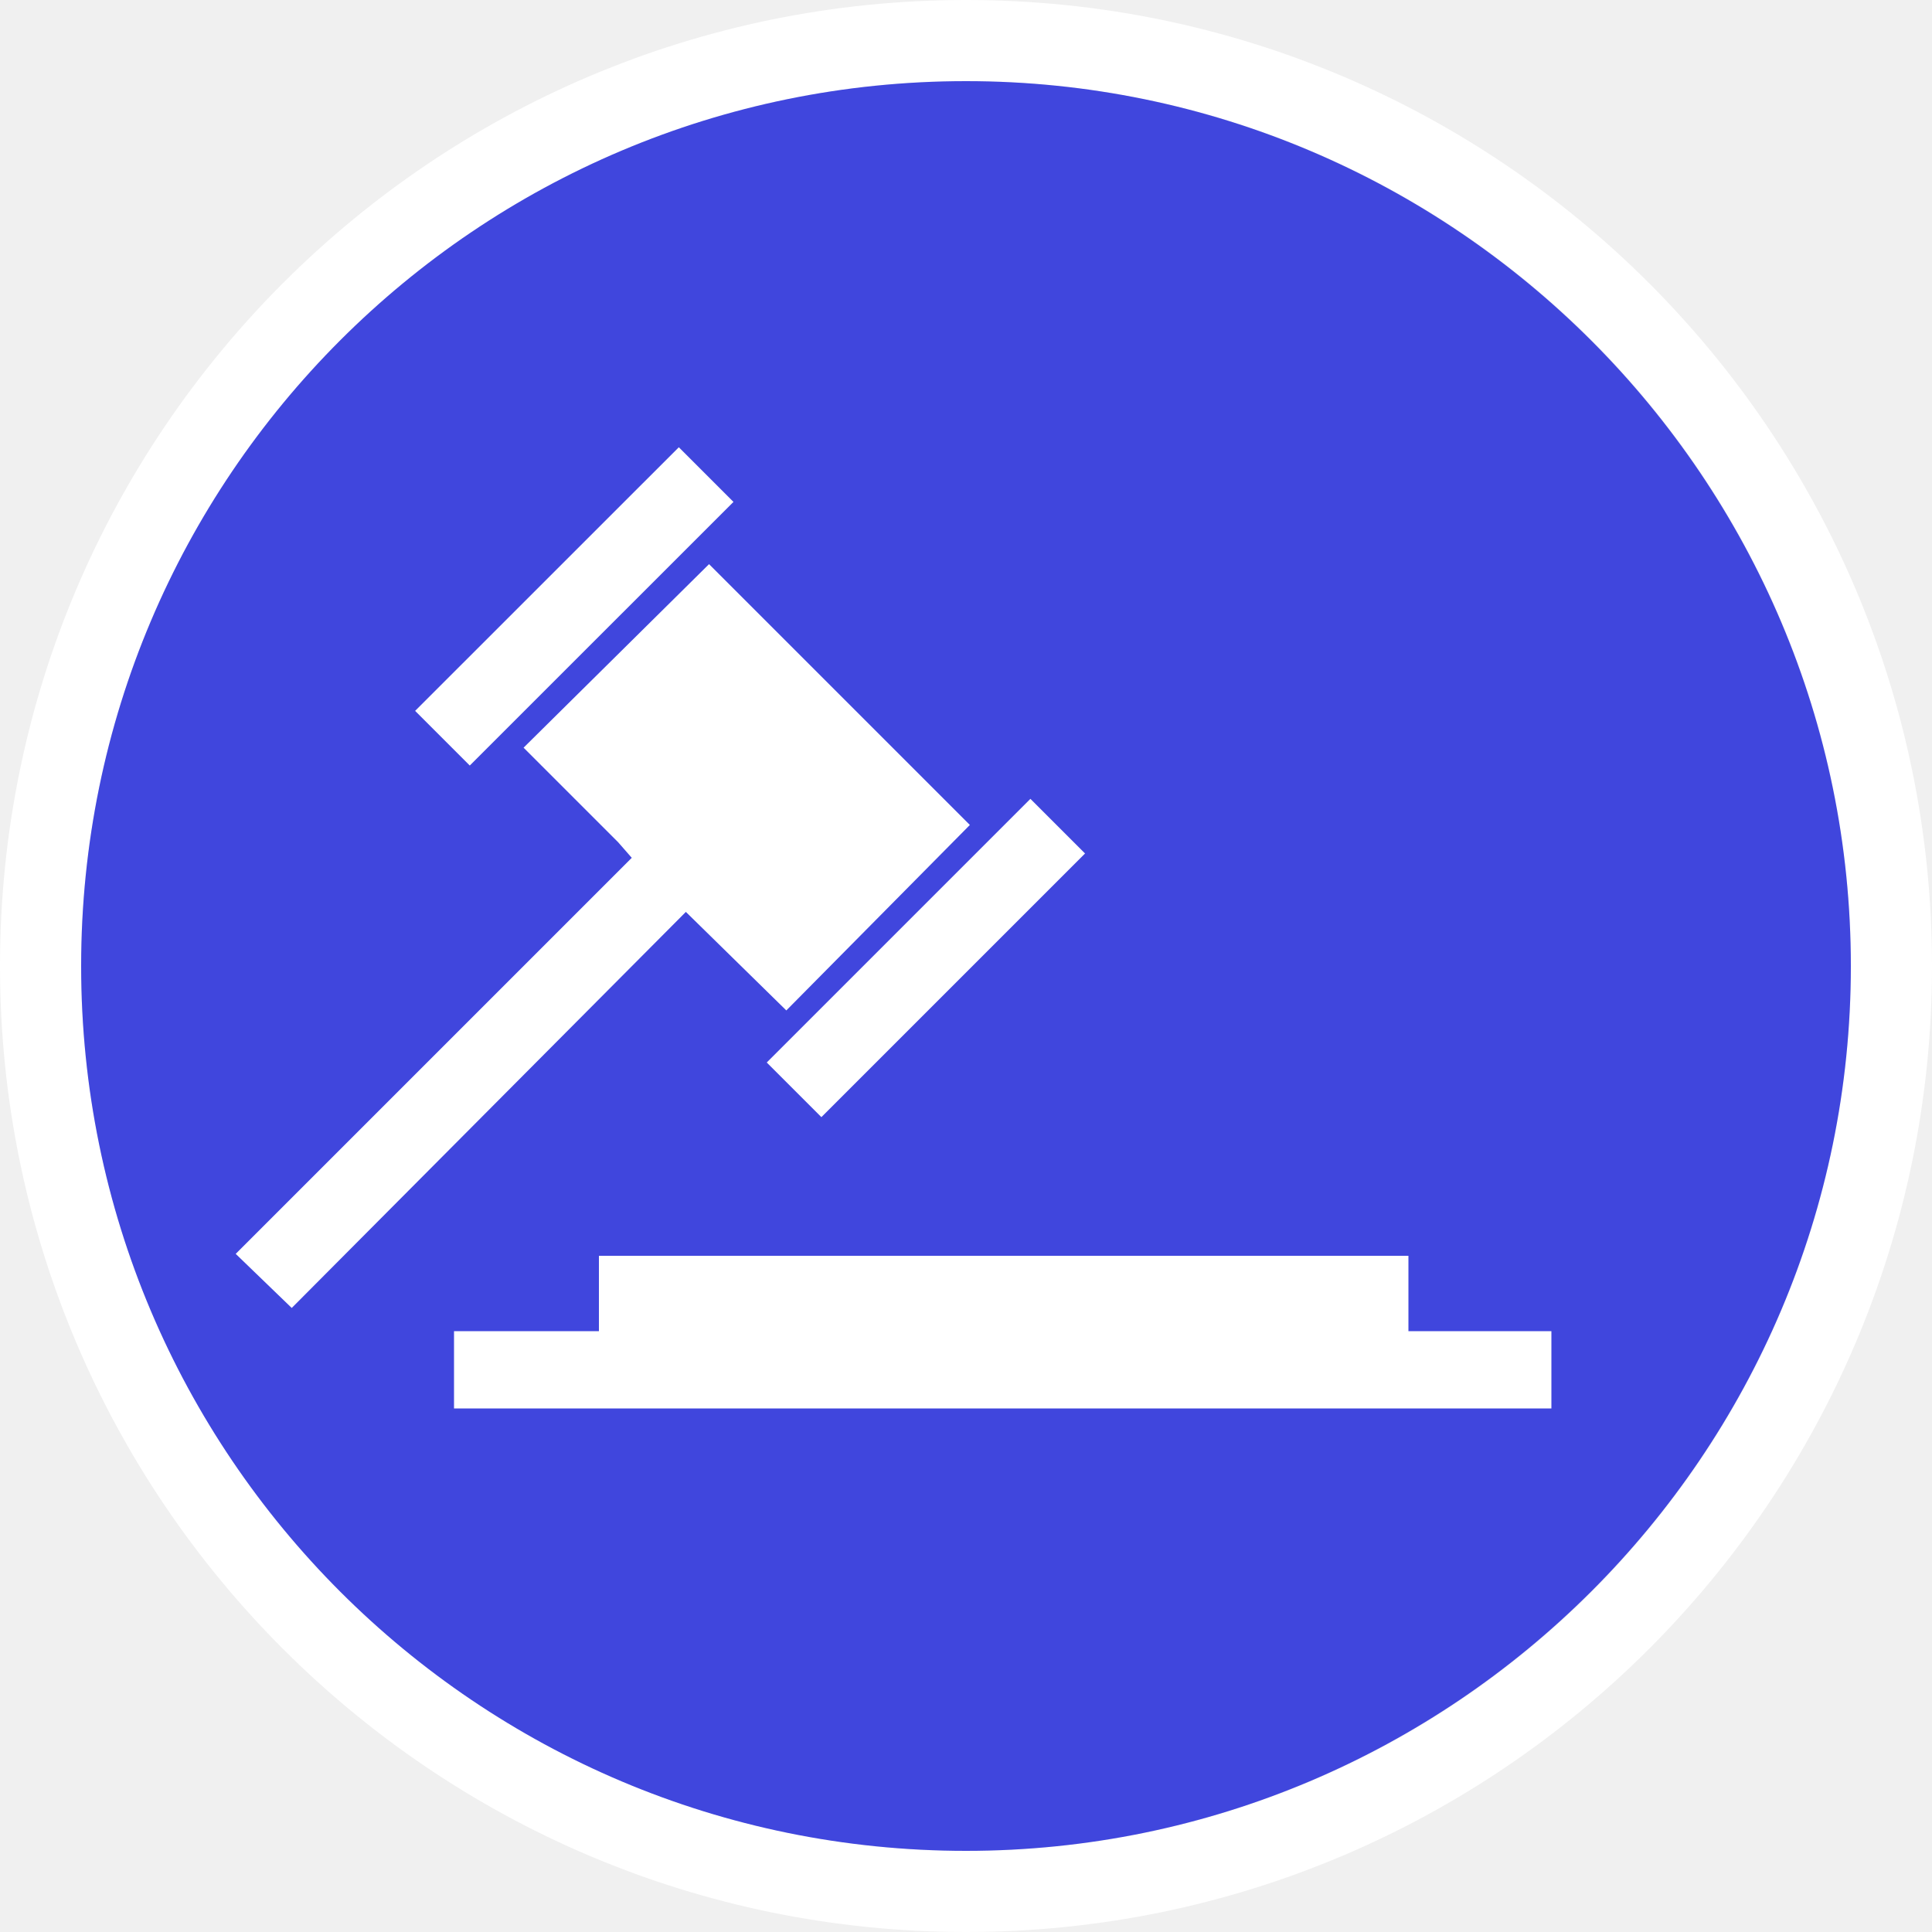
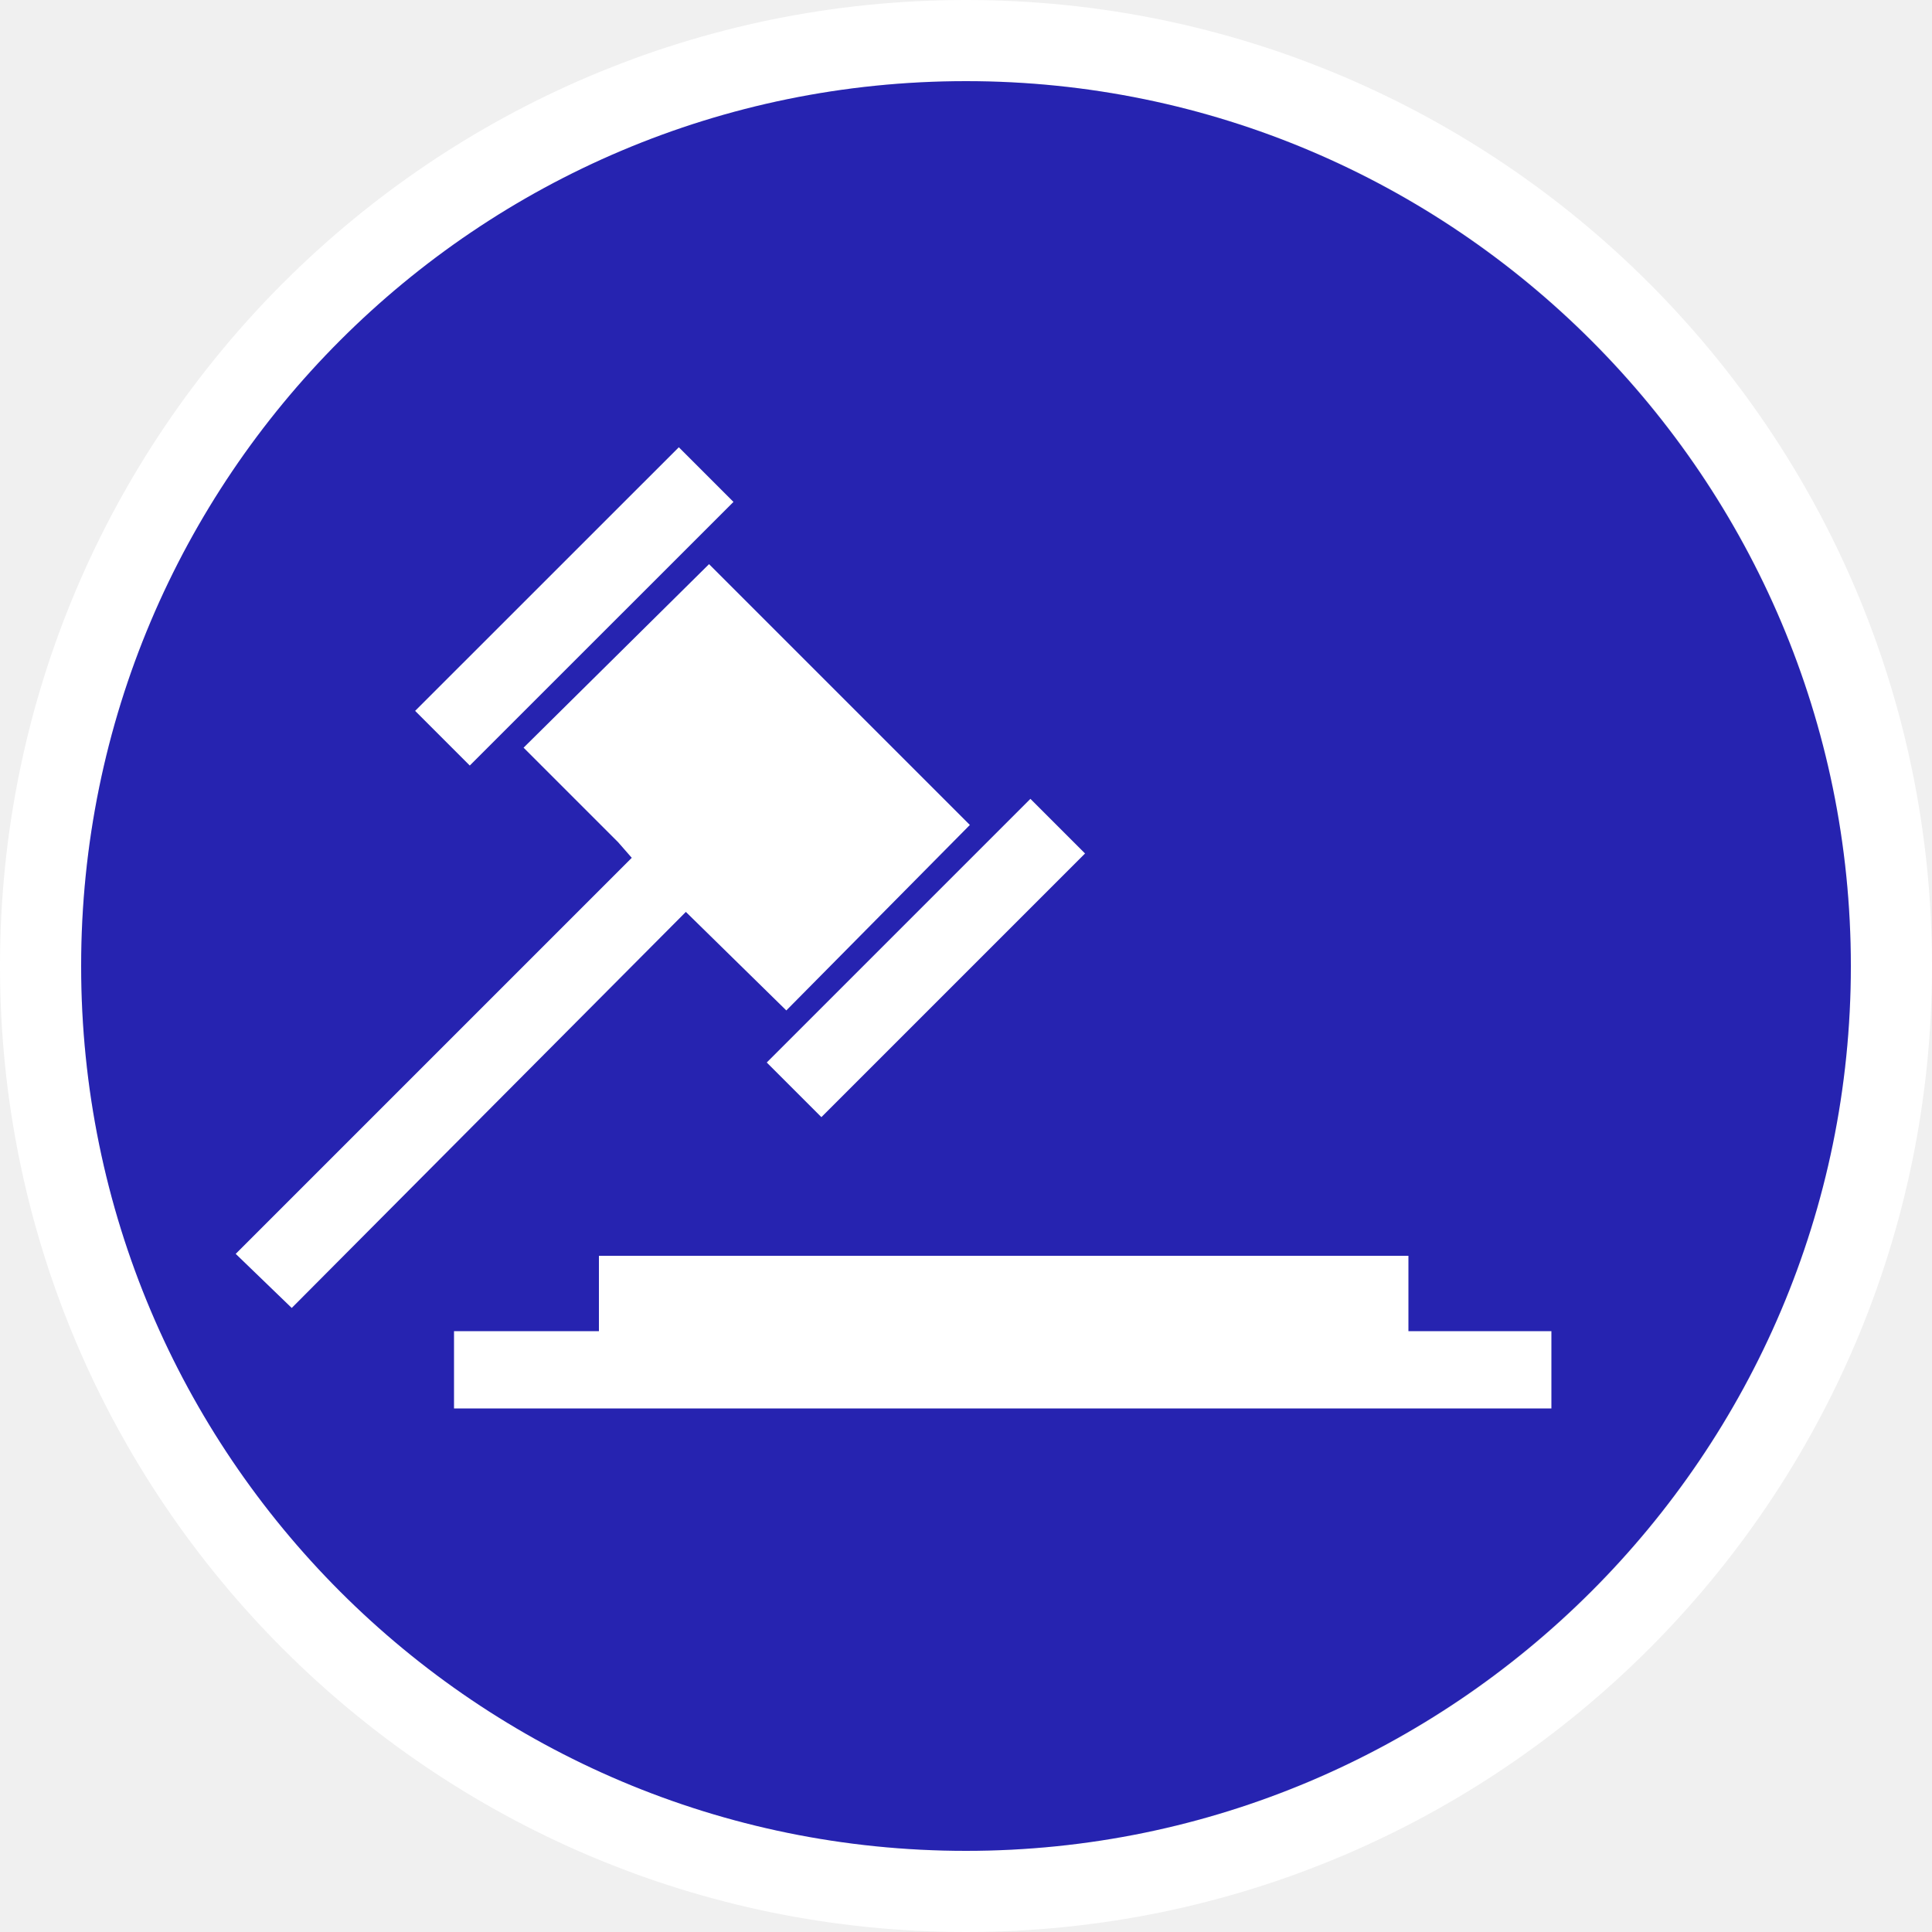
<svg xmlns="http://www.w3.org/2000/svg" viewBox="0 0 100 100">
  <path fill="#FFF" d="M50 100C22.4 100 0 77.6 0 50S22.4 0 50 0s50 22.4 50 50-22.4 50-50 50zm45.8-50C95.8 24.7 75.3 4.2 50 4.2S4.2 24.7 4.2 50 24.8 95.8 50 95.8c25.3 0 45.8-20.5 45.8-45.8z" />
-   <path fill="#4046DD" d="M50 4.2c25.3 0 45.8 20.6 45.8 45.8 0 25.3-20.6 45.8-45.8 45.8C24.7 95.8 4.2 75.3 4.2 50S24.7 4.2 50 4.2z" />
+   <path fill="#2623b0" d="M50 4.2c25.3 0 45.8 20.6 45.8 45.8 0 25.3-20.6 45.8-45.8 45.8C24.7 95.8 4.2 75.3 4.2 50S24.7 4.2 50 4.2z" />
  <g fill="#FFF">
    <path d="M72.9 68.9V65H31v3.9h-7.5v4h56.8v-4M40.7 52.3l9.5-9.6-13.5-13.5-9.6 9.5 4.9 4.9.7.8-20.5 20.5 2.9 2.8 20.4-20.5M21.487 36.795l13.649-13.645 2.828 2.829-13.649 13.645zM39.687 54.995L53.334 41.348l2.828 2.828-13.647 13.647z" />
  </g>
</svg>
